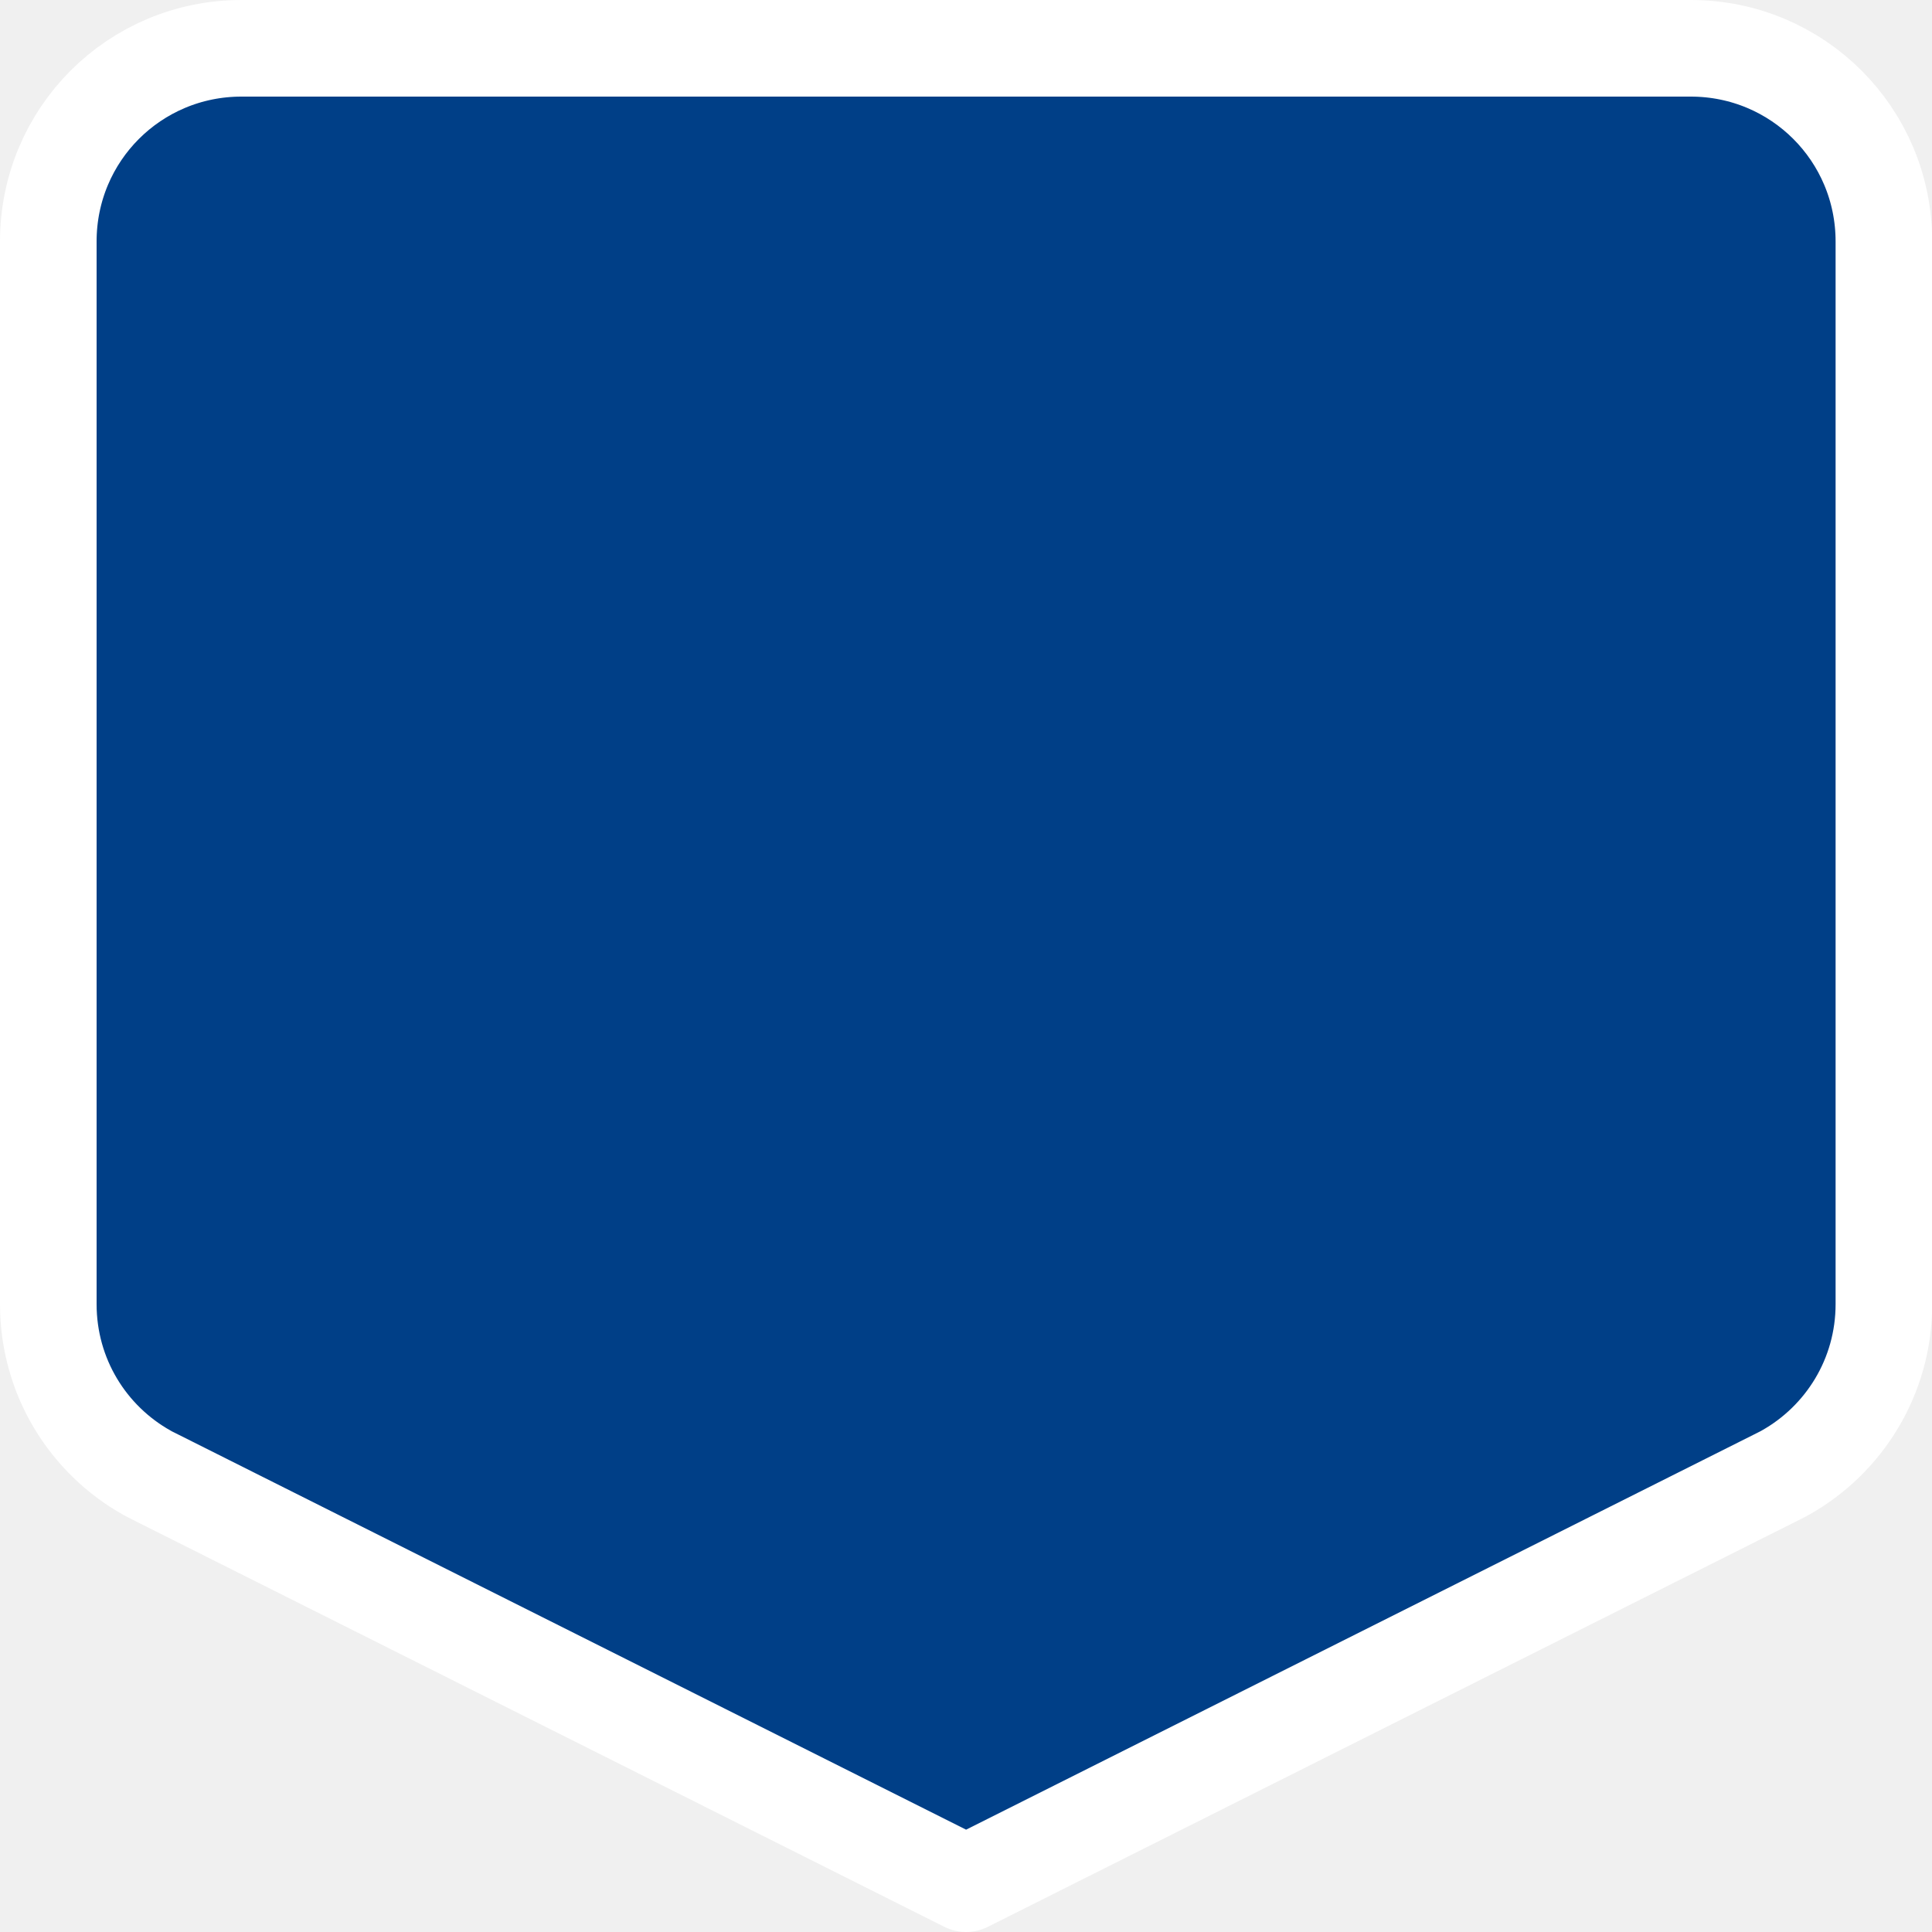
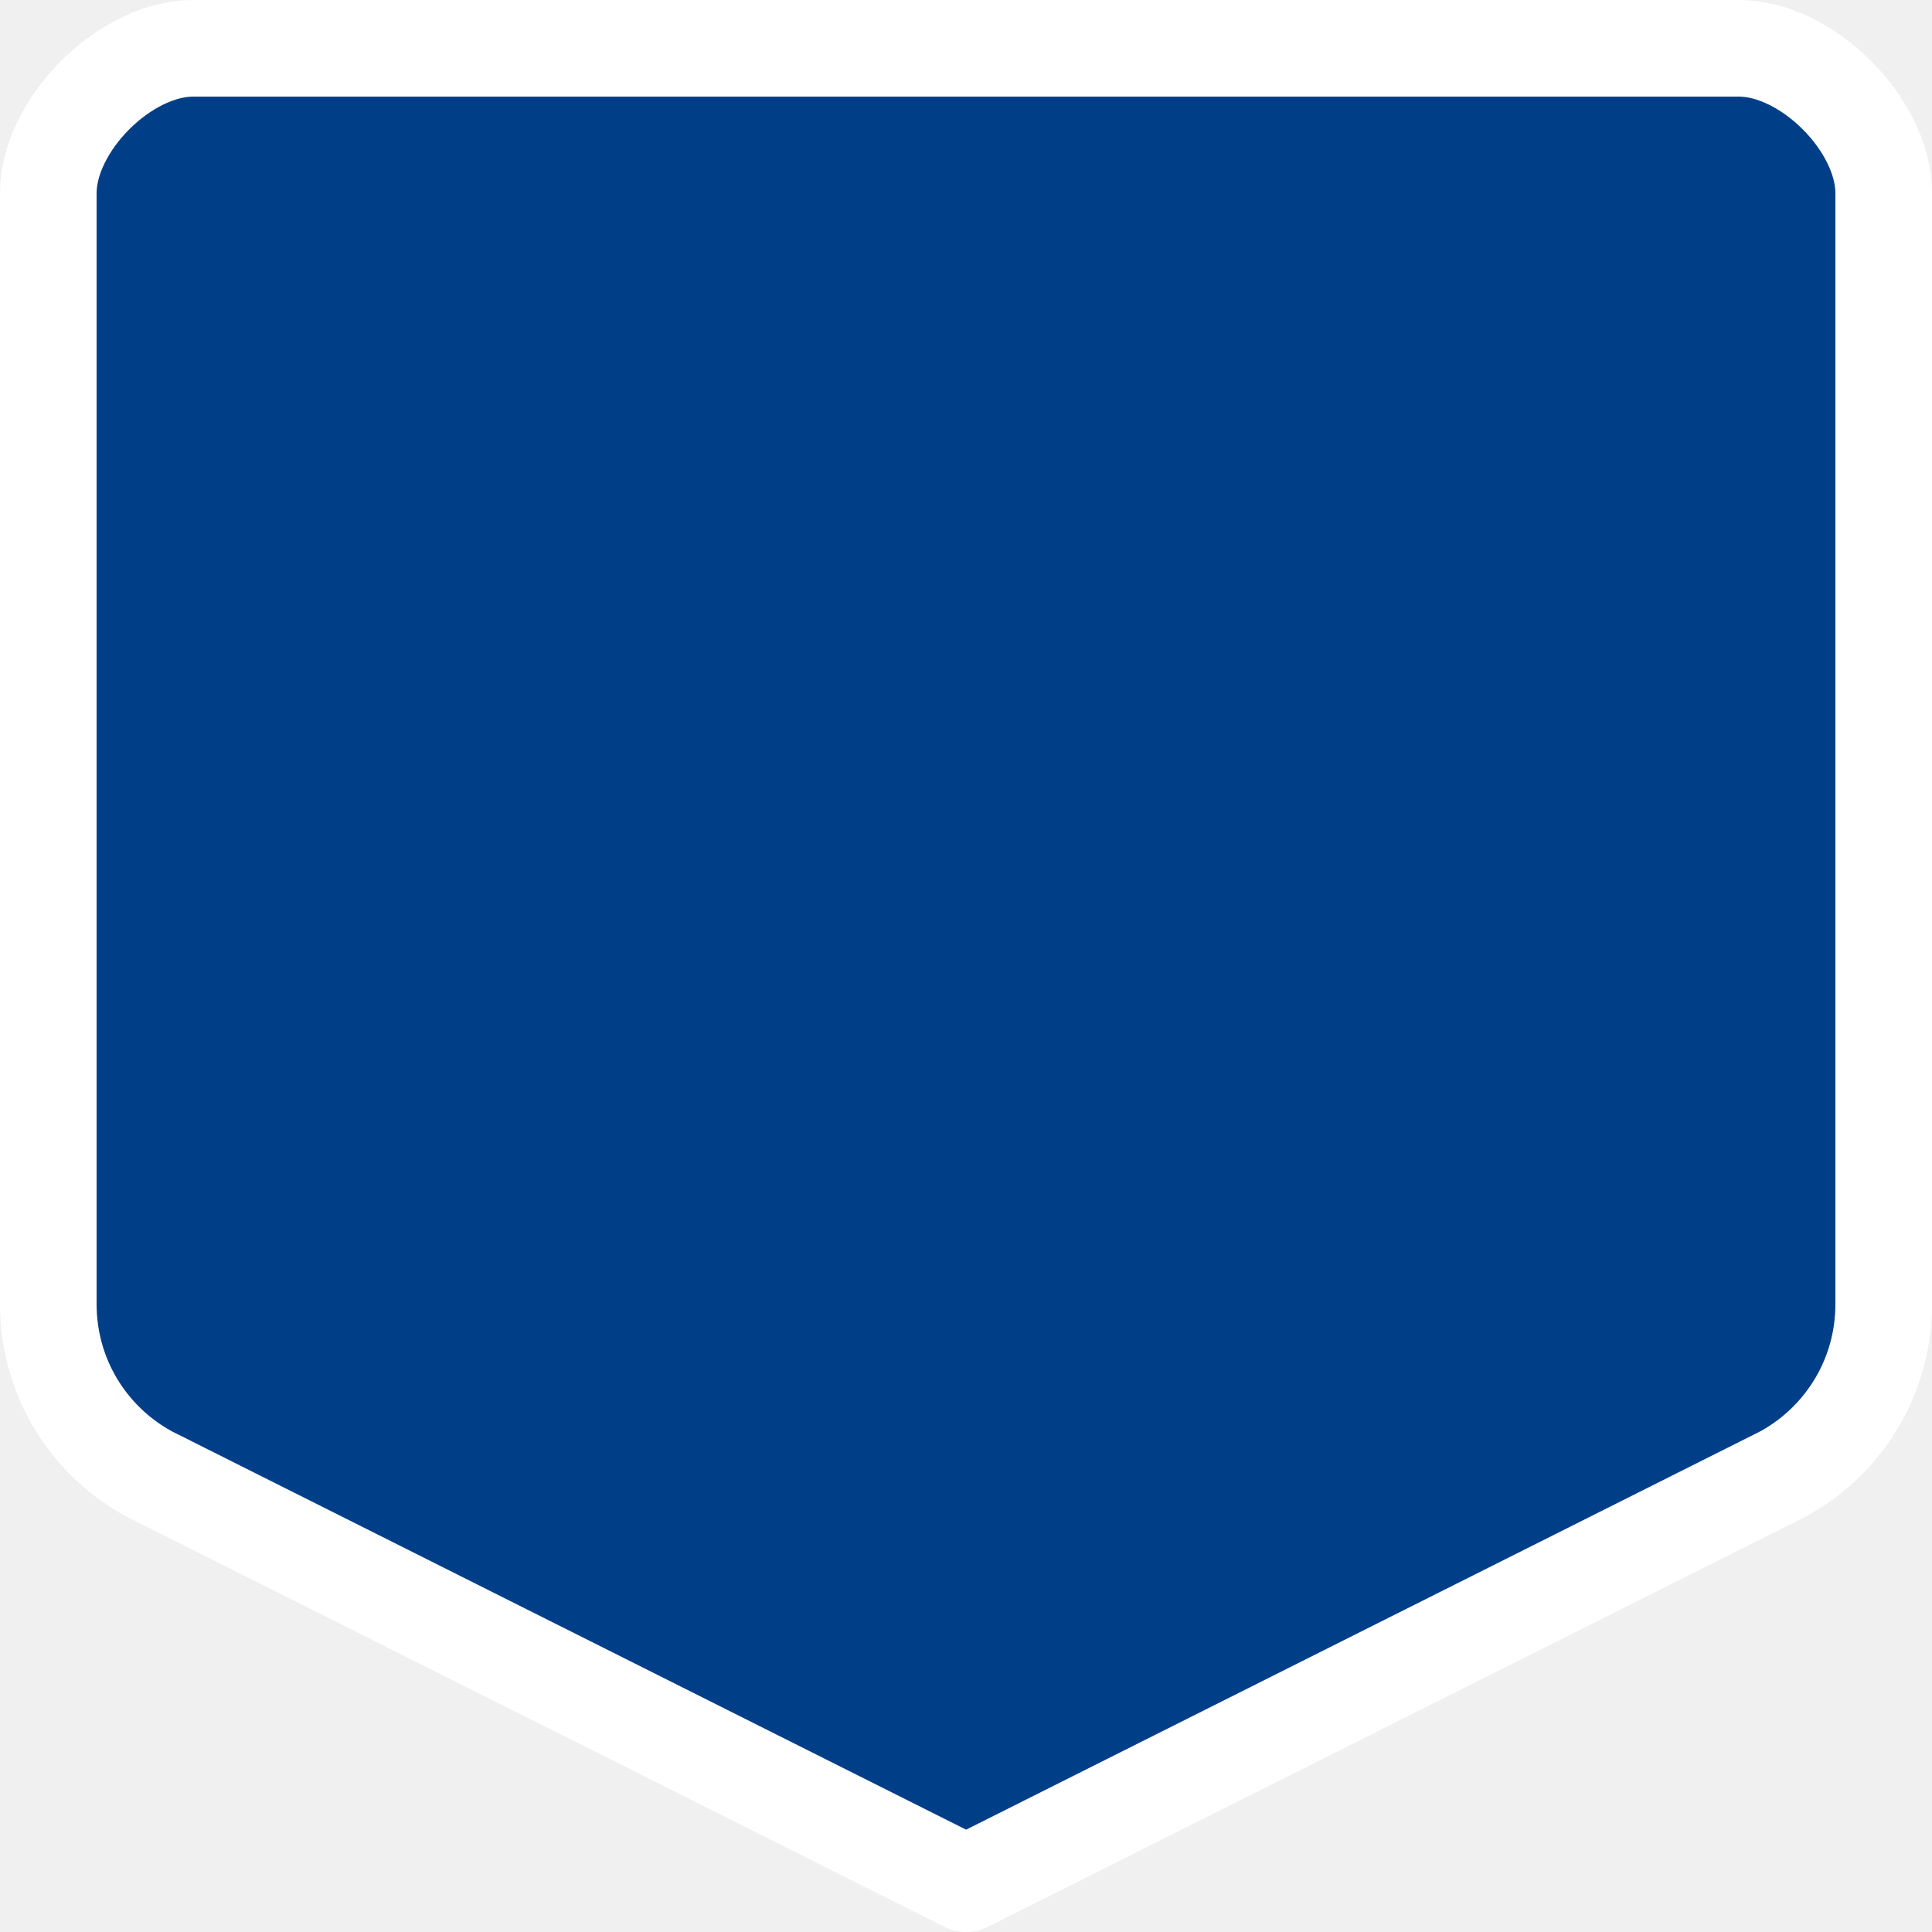
<svg xmlns="http://www.w3.org/2000/svg" width="20" height="20">
-   <path d="m2.5 0.5c-1.108 0-2 0.892-2 2v11c0 0.752 0.411 1.404 1.022 1.746l0.014 0.008c0.016 0.009 0.033 0.017 0.049 0.025l8.416 4.221 8.416-4.221 0.049-0.025c0.005-0.003 0.009-0.005 0.014-0.008 0.61-0.342 1.022-0.994 1.022-1.746v-11c0-1.108-0.892-2-2-2h-15z" fill="#003f87" stroke="#fff" stroke-linecap="round" stroke-linejoin="round" />
+   <path d="M 2,0.5 C 1.293,0.5 0.5,1.293 0.5,2 v 11.5 c 0,0.752 0.411,1.404 1.022,1.746 l 0.014,0.008 c 0.016,0.009 0.033,0.017 0.049,0.025 l 8.416,4.221 8.416,-4.221 0.049,-0.025 c 0.005,-0.003 0.009,-0.005 0.014,-0.008 C 19.089,14.904 19.5,14.252 19.5,13.5 V 2 C 19.5,1.293 18.707,0.5 18,0.5 Z" fill="#003f87" stroke="#fff" stroke-linecap="round" stroke-linejoin="round" />
</svg>
